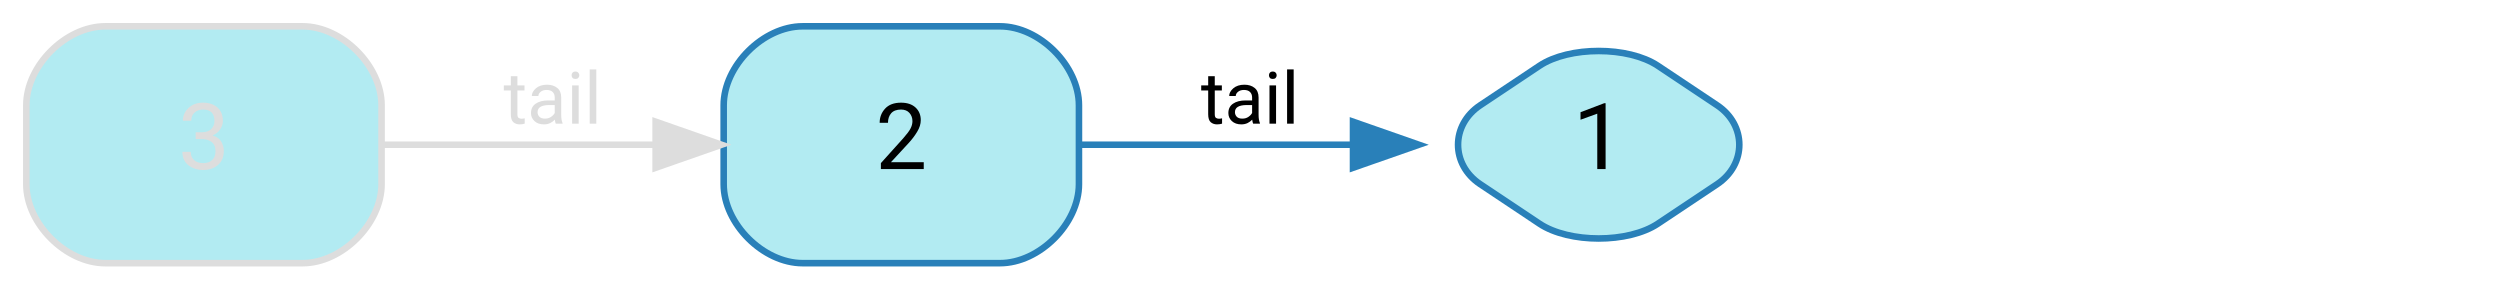
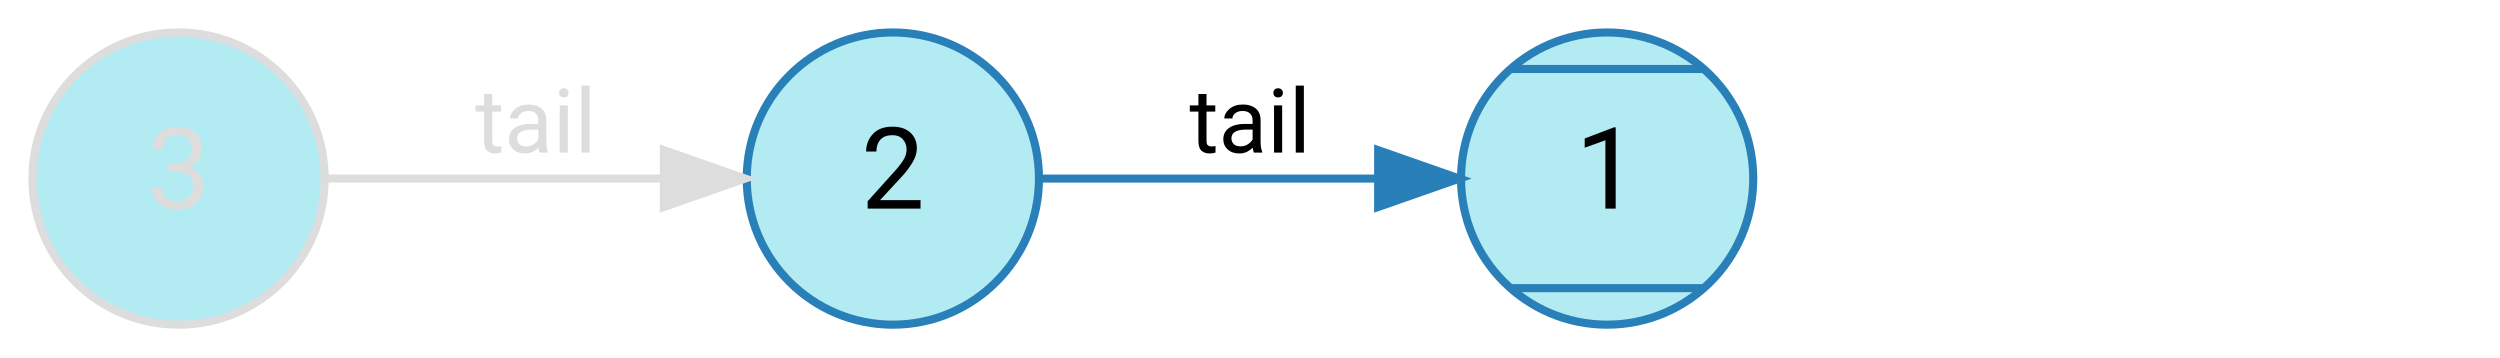
- <svg xmlns="http://www.w3.org/2000/svg" width="380pt" height="44pt" viewBox="0.00 0.00 380.00 44.00">
+ <svg xmlns="http://www.w3.org/2000/svg" width="308pt" height="44pt" viewBox="0.00 0.00 308.00 44.00">
  <g id="graph0" class="graph" transform="scale(1 1) rotate(0) translate(4 40)">
    <g id="node1" class="node">
-       <path fill="#b2ebf2" stroke="#dddddd" d="M42,-36C42,-36 12,-36 12,-36 6,-36 0,-30 0,-24 0,-24 0,-12 0,-12 0,-6 6,0 12,0 12,0 42,0 42,0 48,0 54,-6 54,-12 54,-12 54,-24 54,-24 54,-30 48,-36 42,-36" />
-       <text text-anchor="middle" x="27" y="-14.3" font-family="Segoe UI,Roboto,Helvetica,Arial,sans-serif" font-size="14.00" fill="#dddddd">3</text>
+       <ellipse fill="#b2ebf2" stroke="#dddddd" cx="18" cy="-18" rx="18" ry="18" />
+       <text text-anchor="middle" x="18" y="-14.3" font-family="Segoe UI,Roboto,Helvetica,Arial,sans-serif" font-size="14.00" fill="#dddddd">3</text>
    </g>
    <g id="node2" class="node">
-       <path fill="#b2ebf2" stroke="#2980b9" d="M148,-36C148,-36 118,-36 118,-36 112,-36 106,-30 106,-24 106,-24 106,-12 106,-12 106,-6 112,0 118,0 118,0 148,0 148,0 154,0 160,-6 160,-12 160,-12 160,-24 160,-24 160,-30 154,-36 148,-36" />
-       <text text-anchor="middle" x="133" y="-14.3" font-family="Segoe UI,Roboto,Helvetica,Arial,sans-serif" font-size="14.00" fill="#000000">2</text>
+       <ellipse fill="#b2ebf2" stroke="#2980b9" cx="106" cy="-18" rx="18" ry="18" />
+       <text text-anchor="middle" x="106" y="-14.3" font-family="Segoe UI,Roboto,Helvetica,Arial,sans-serif" font-size="14.00" fill="#000000">2</text>
    </g>
    <g id="edge1" class="edge">
-       <path fill="none" stroke="#dddddd" d="M54.023,-18C66.633,-18 81.851,-18 95.548,-18" />
-       <polygon fill="#dddddd" stroke="#dddddd" points="95.658,-21.5 105.658,-18 95.658,-14.5 95.658,-21.5" />
-       <text text-anchor="middle" x="80" y="-21.2" font-family="Segoe UI,Roboto,Helvetica,Arial,sans-serif" font-size="11.00" fill="#dddddd">tail</text>
+       <path fill="none" stroke="#dddddd" d="M36.234,-18C48.151,-18 63.962,-18 77.518,-18" />
+       <polygon fill="#dddddd" stroke="#dddddd" points="77.79,-21.5 87.79,-18 77.79,-14.5 77.79,-21.5" />
+       <text text-anchor="middle" x="62" y="-21.2" font-family="Segoe UI,Roboto,Helvetica,Arial,sans-serif" font-size="11.00" fill="#dddddd">tail</text>
    </g>
    <g id="node3" class="node">
-       <path fill="#b2ebf2" stroke="#2980b9" d="M230,-30C230,-30 221,-24 221,-24 216.5,-21 216.5,-15 221,-12 221,-12 230,-6 230,-6 234.5,-3 243.5,-3 248,-6 248,-6 257,-12 257,-12 261.5,-15 261.5,-21 257,-24 257,-24 248,-30 248,-30 243.5,-33 234.5,-33 230,-30" />
-       <text text-anchor="middle" x="239" y="-14.3" font-family="Segoe UI,Roboto,Helvetica,Arial,sans-serif" font-size="14.00" fill="#000000">1</text>
+       <ellipse fill="#b2ebf2" stroke="#2980b9" cx="194" cy="-18" rx="18" ry="18" />
+       <polyline fill="none" stroke="#2980b9" points="205.905,-31.5 182.095,-31.5 " />
+       <polyline fill="none" stroke="#2980b9" points="205.905,-4.5 182.095,-4.5 " />
+       <text text-anchor="middle" x="194" y="-14.3" font-family="Segoe UI,Roboto,Helvetica,Arial,sans-serif" font-size="14.00" fill="#000000">1</text>
    </g>
    <g id="edge2" class="edge">
-       <path fill="none" stroke="#2980b9" d="M160.023,-18C172.633,-18 187.851,-18 201.548,-18" />
-       <polygon fill="#2980b9" stroke="#2980b9" points="201.658,-21.5 211.658,-18 201.658,-14.5 201.658,-21.5" />
-       <text text-anchor="middle" x="186" y="-21.2" font-family="Segoe UI,Roboto,Helvetica,Arial,sans-serif" font-size="11.00" fill="#000000">tail</text>
+       <path fill="none" stroke="#2980b9" d="M124.234,-18C136.151,-18 151.962,-18 165.518,-18" />
+       <polygon fill="#2980b9" stroke="#2980b9" points="165.79,-21.5 175.79,-18 165.79,-14.5 165.79,-21.5" />
+       <text text-anchor="middle" x="150" y="-21.2" font-family="Segoe UI,Roboto,Helvetica,Arial,sans-serif" font-size="11.00" fill="#000000">tail</text>
    </g>
  </g>
</svg>
